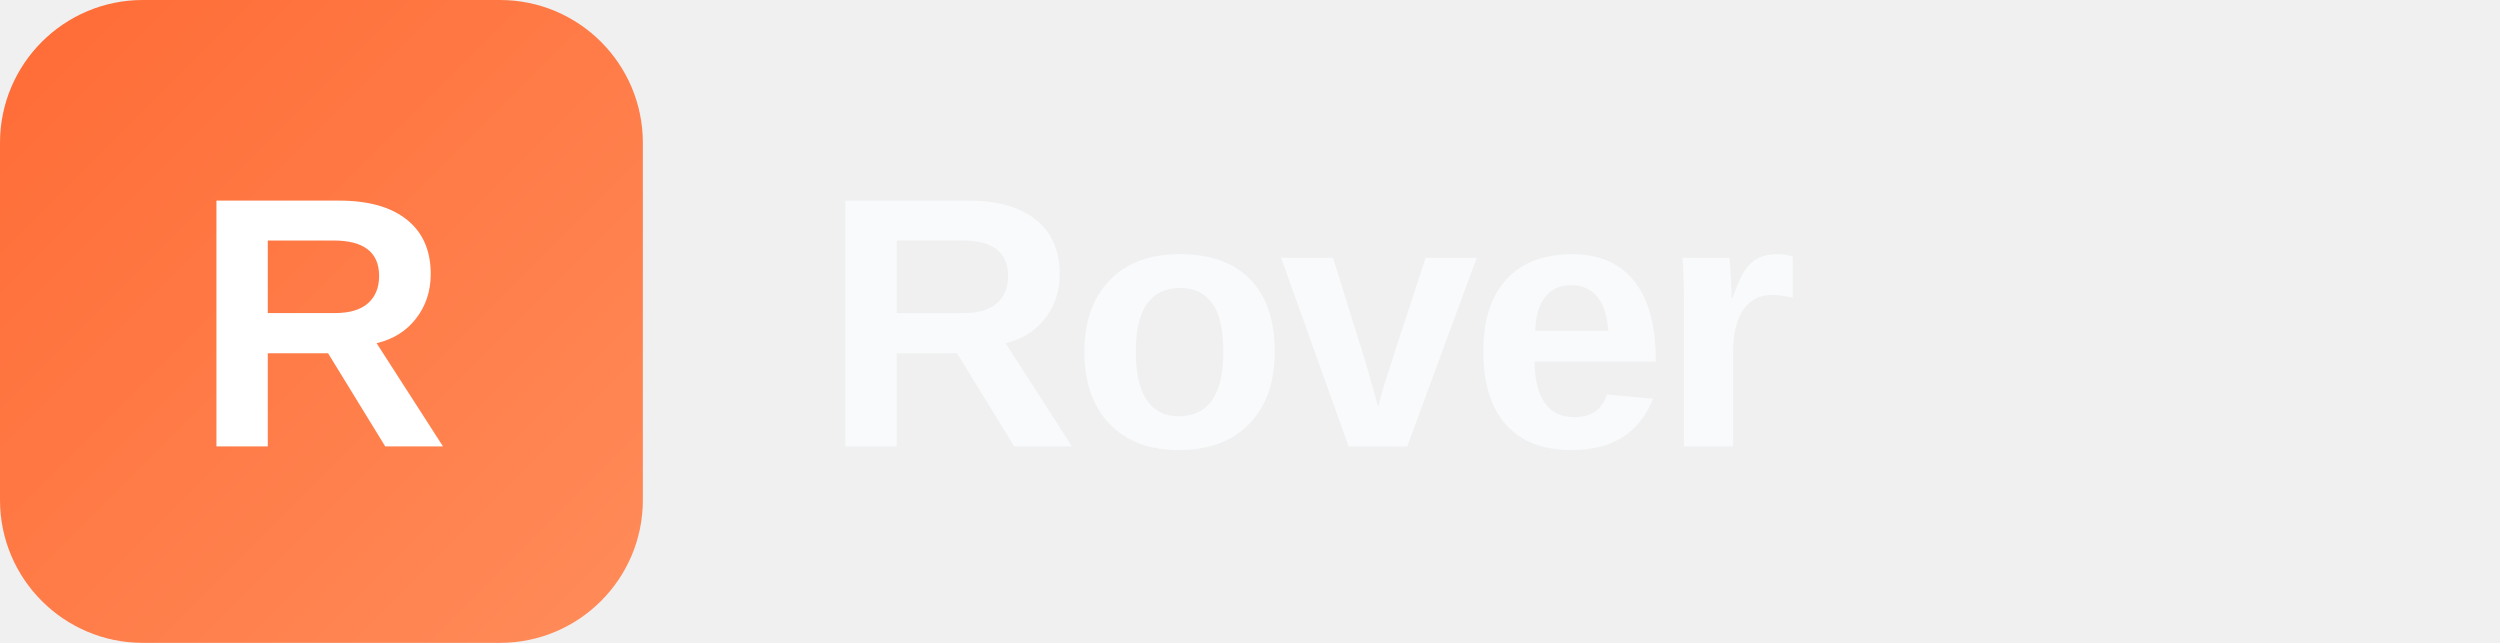
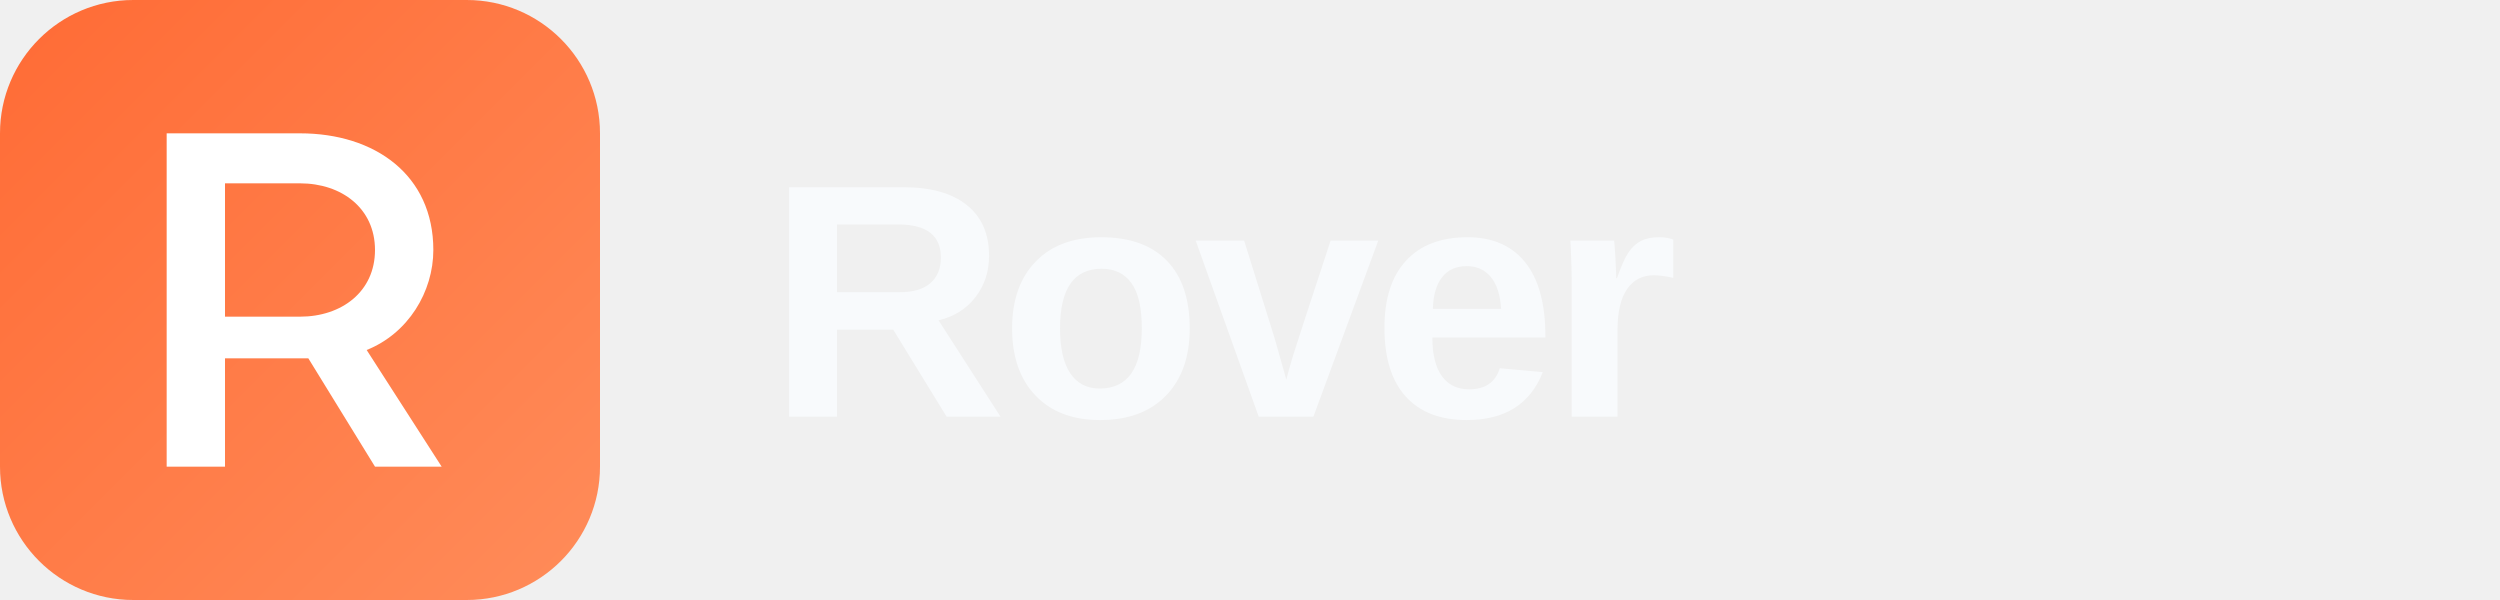
- <svg xmlns="http://www.w3.org/2000/svg" viewBox="0 0 140 36" width="140" height="36">
+ <svg xmlns="http://www.w3.org/2000/svg" viewBox="0 0 150 36" width="150" height="36">
  <defs>
    <linearGradient id="orangeGrad" x1="0%" y1="0%" x2="100%" y2="100%">
      <stop offset="0%" style="stop-color:#ff6b35;stop-opacity:1" />
      <stop offset="100%" style="stop-color:#ff8c5a;stop-opacity:1" />
    </linearGradient>
  </defs>
  <rect width="36" height="36" rx="8" ry="8" fill="url(#orangeGrad)" />
-   <text x="18" y="25" font-family="DM Sans, Arial, sans-serif" font-size="20" font-weight="700" fill="white" text-anchor="middle" letter-spacing="-0.5">R</text>
-   <text x="46" y="25" font-family="DM Sans, Arial, sans-serif" font-size="20" font-weight="700" fill="#f8fafc" letter-spacing="-0.5">Rover</text>
+   <path d="     M 10 8     L 10 28     L 13.5 28     L 13.5 21.5     L 18.5 21.5     L 22.5 28     L 26.5 28     L 22 21     C 24.5 20 26 17.5 26 15     C 26 10.5 22.5 8 18 8     Z     M 13.5 11     L 18 11     C 20.5 11 22.5 12.5 22.5 15     C 22.5 17.5 20.5 19 18 19     L 13.5 19     Z   " fill="white" />
+   <text x="46" y="25" font-family="Arial, sans-serif" font-size="20" font-weight="700" fill="#f8fafc" letter-spacing="-0.5">Rover</text>
</svg>
